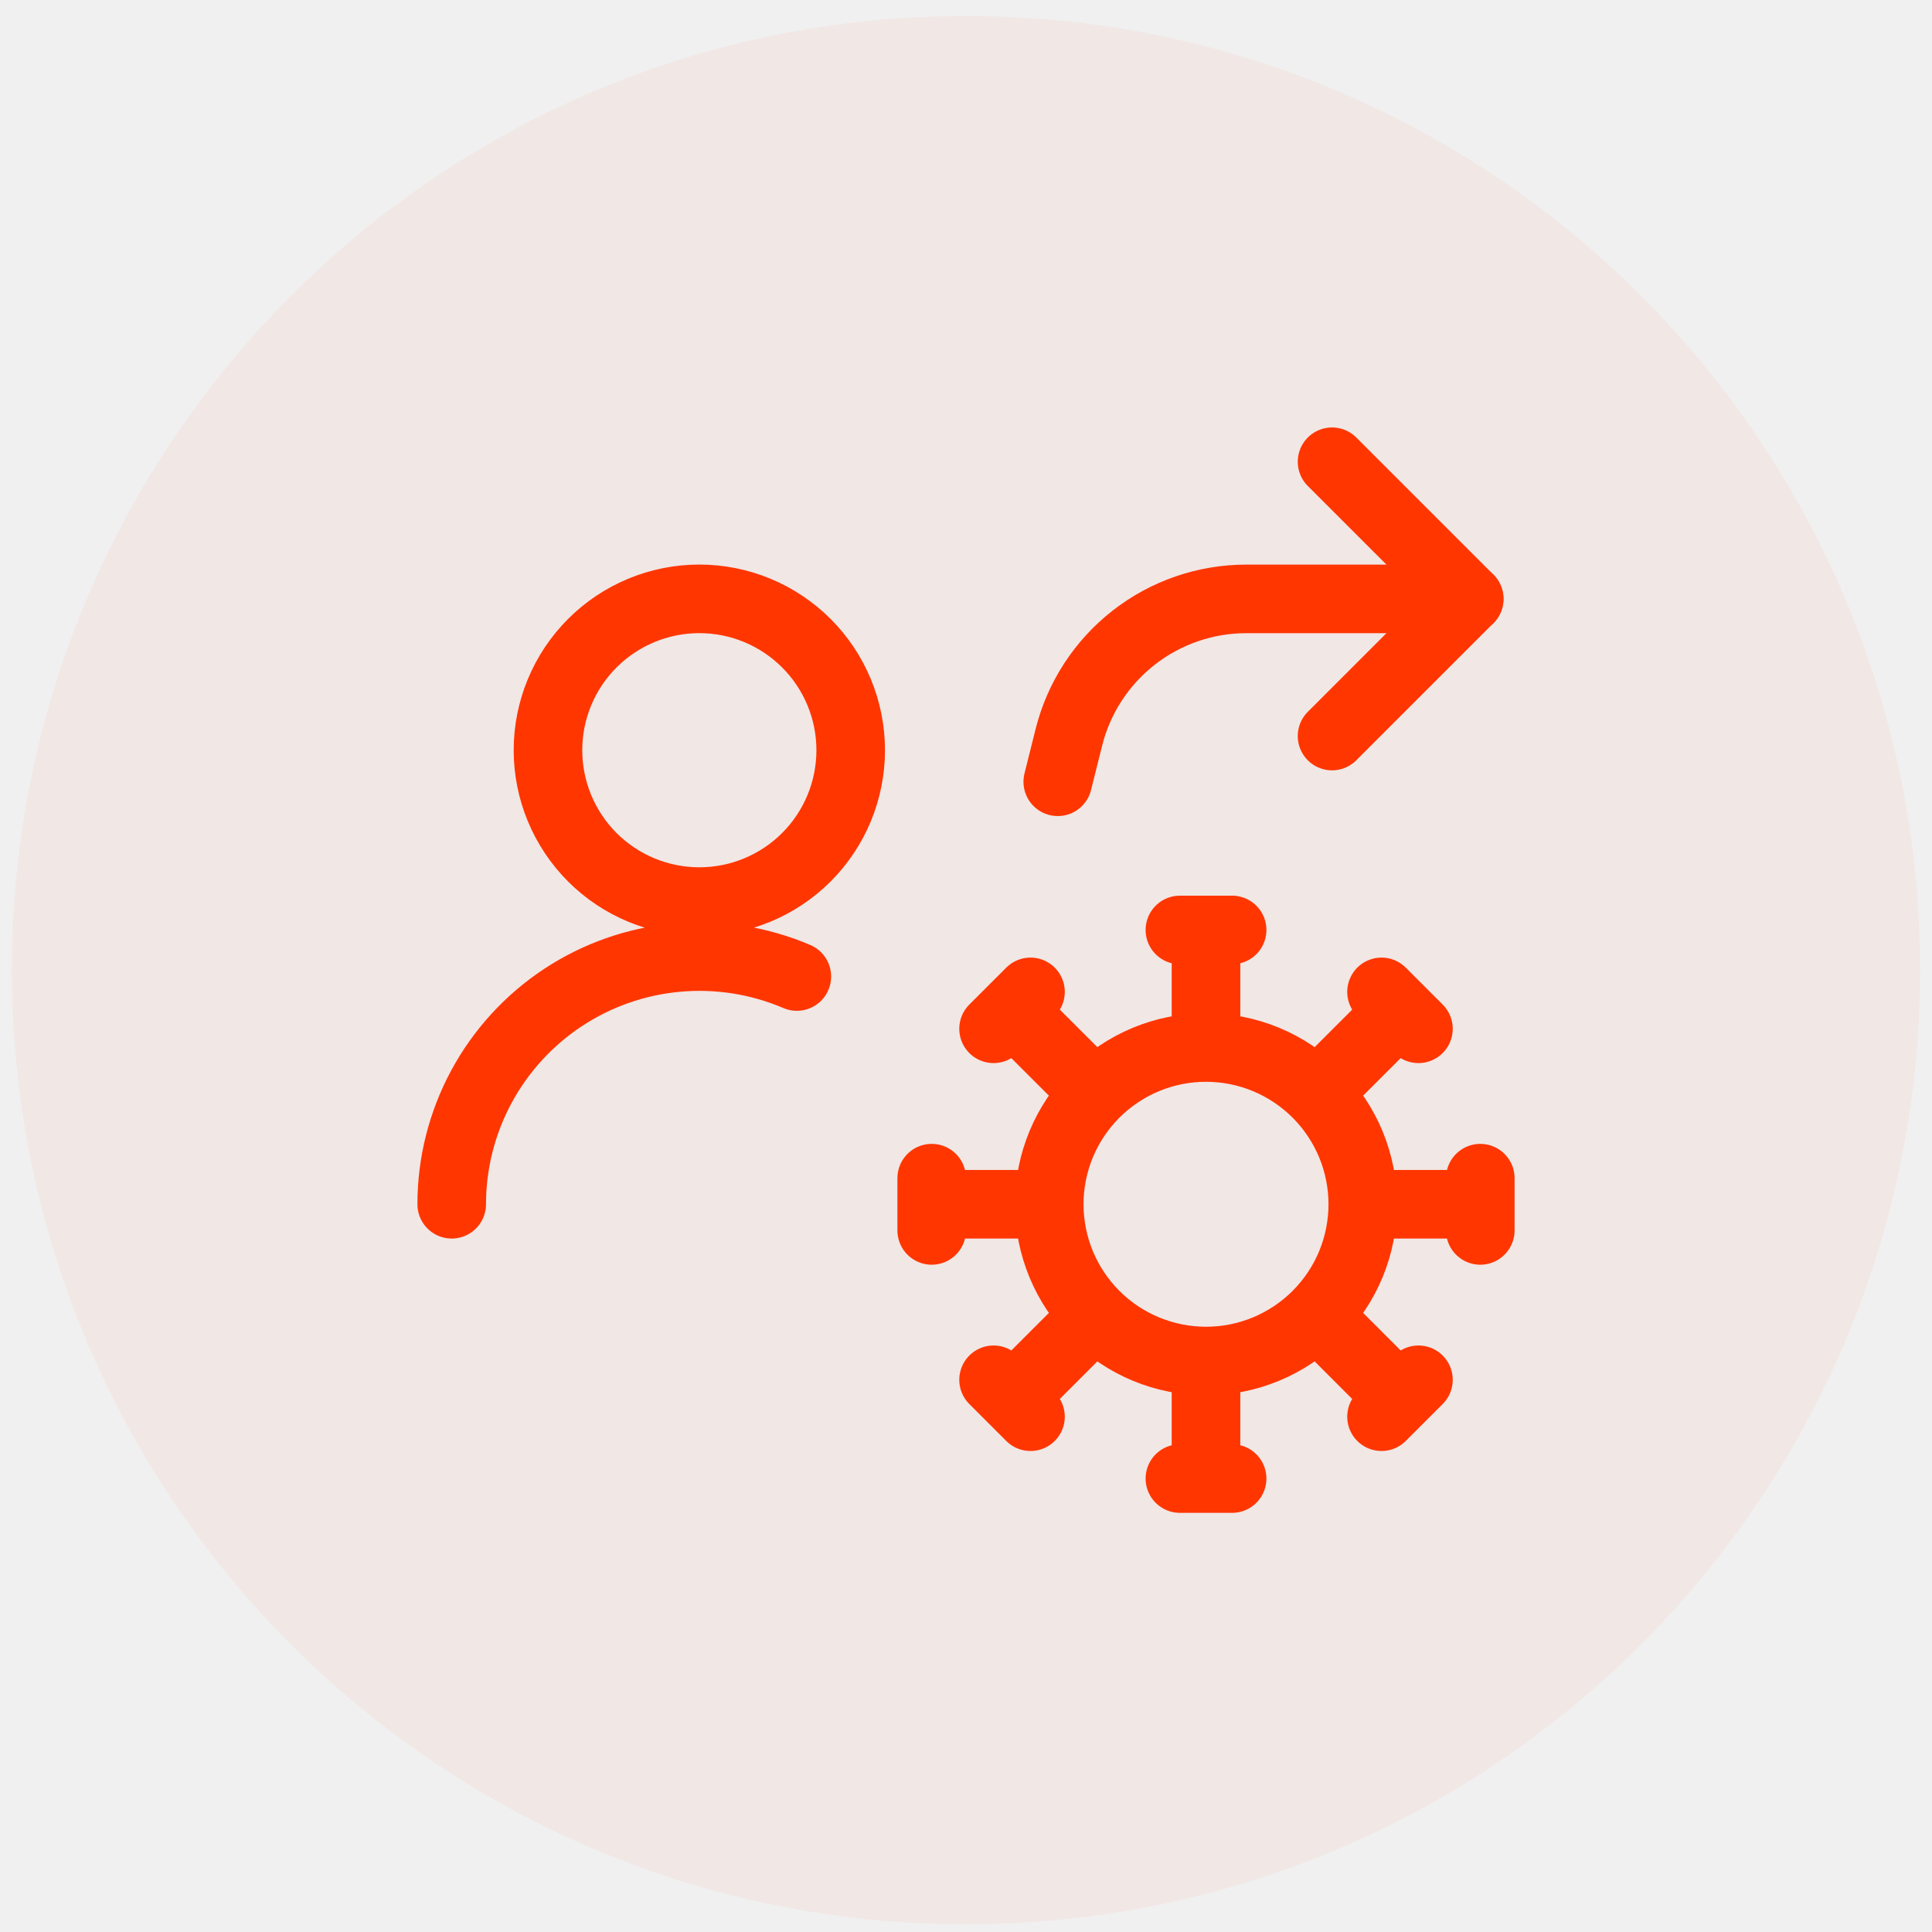
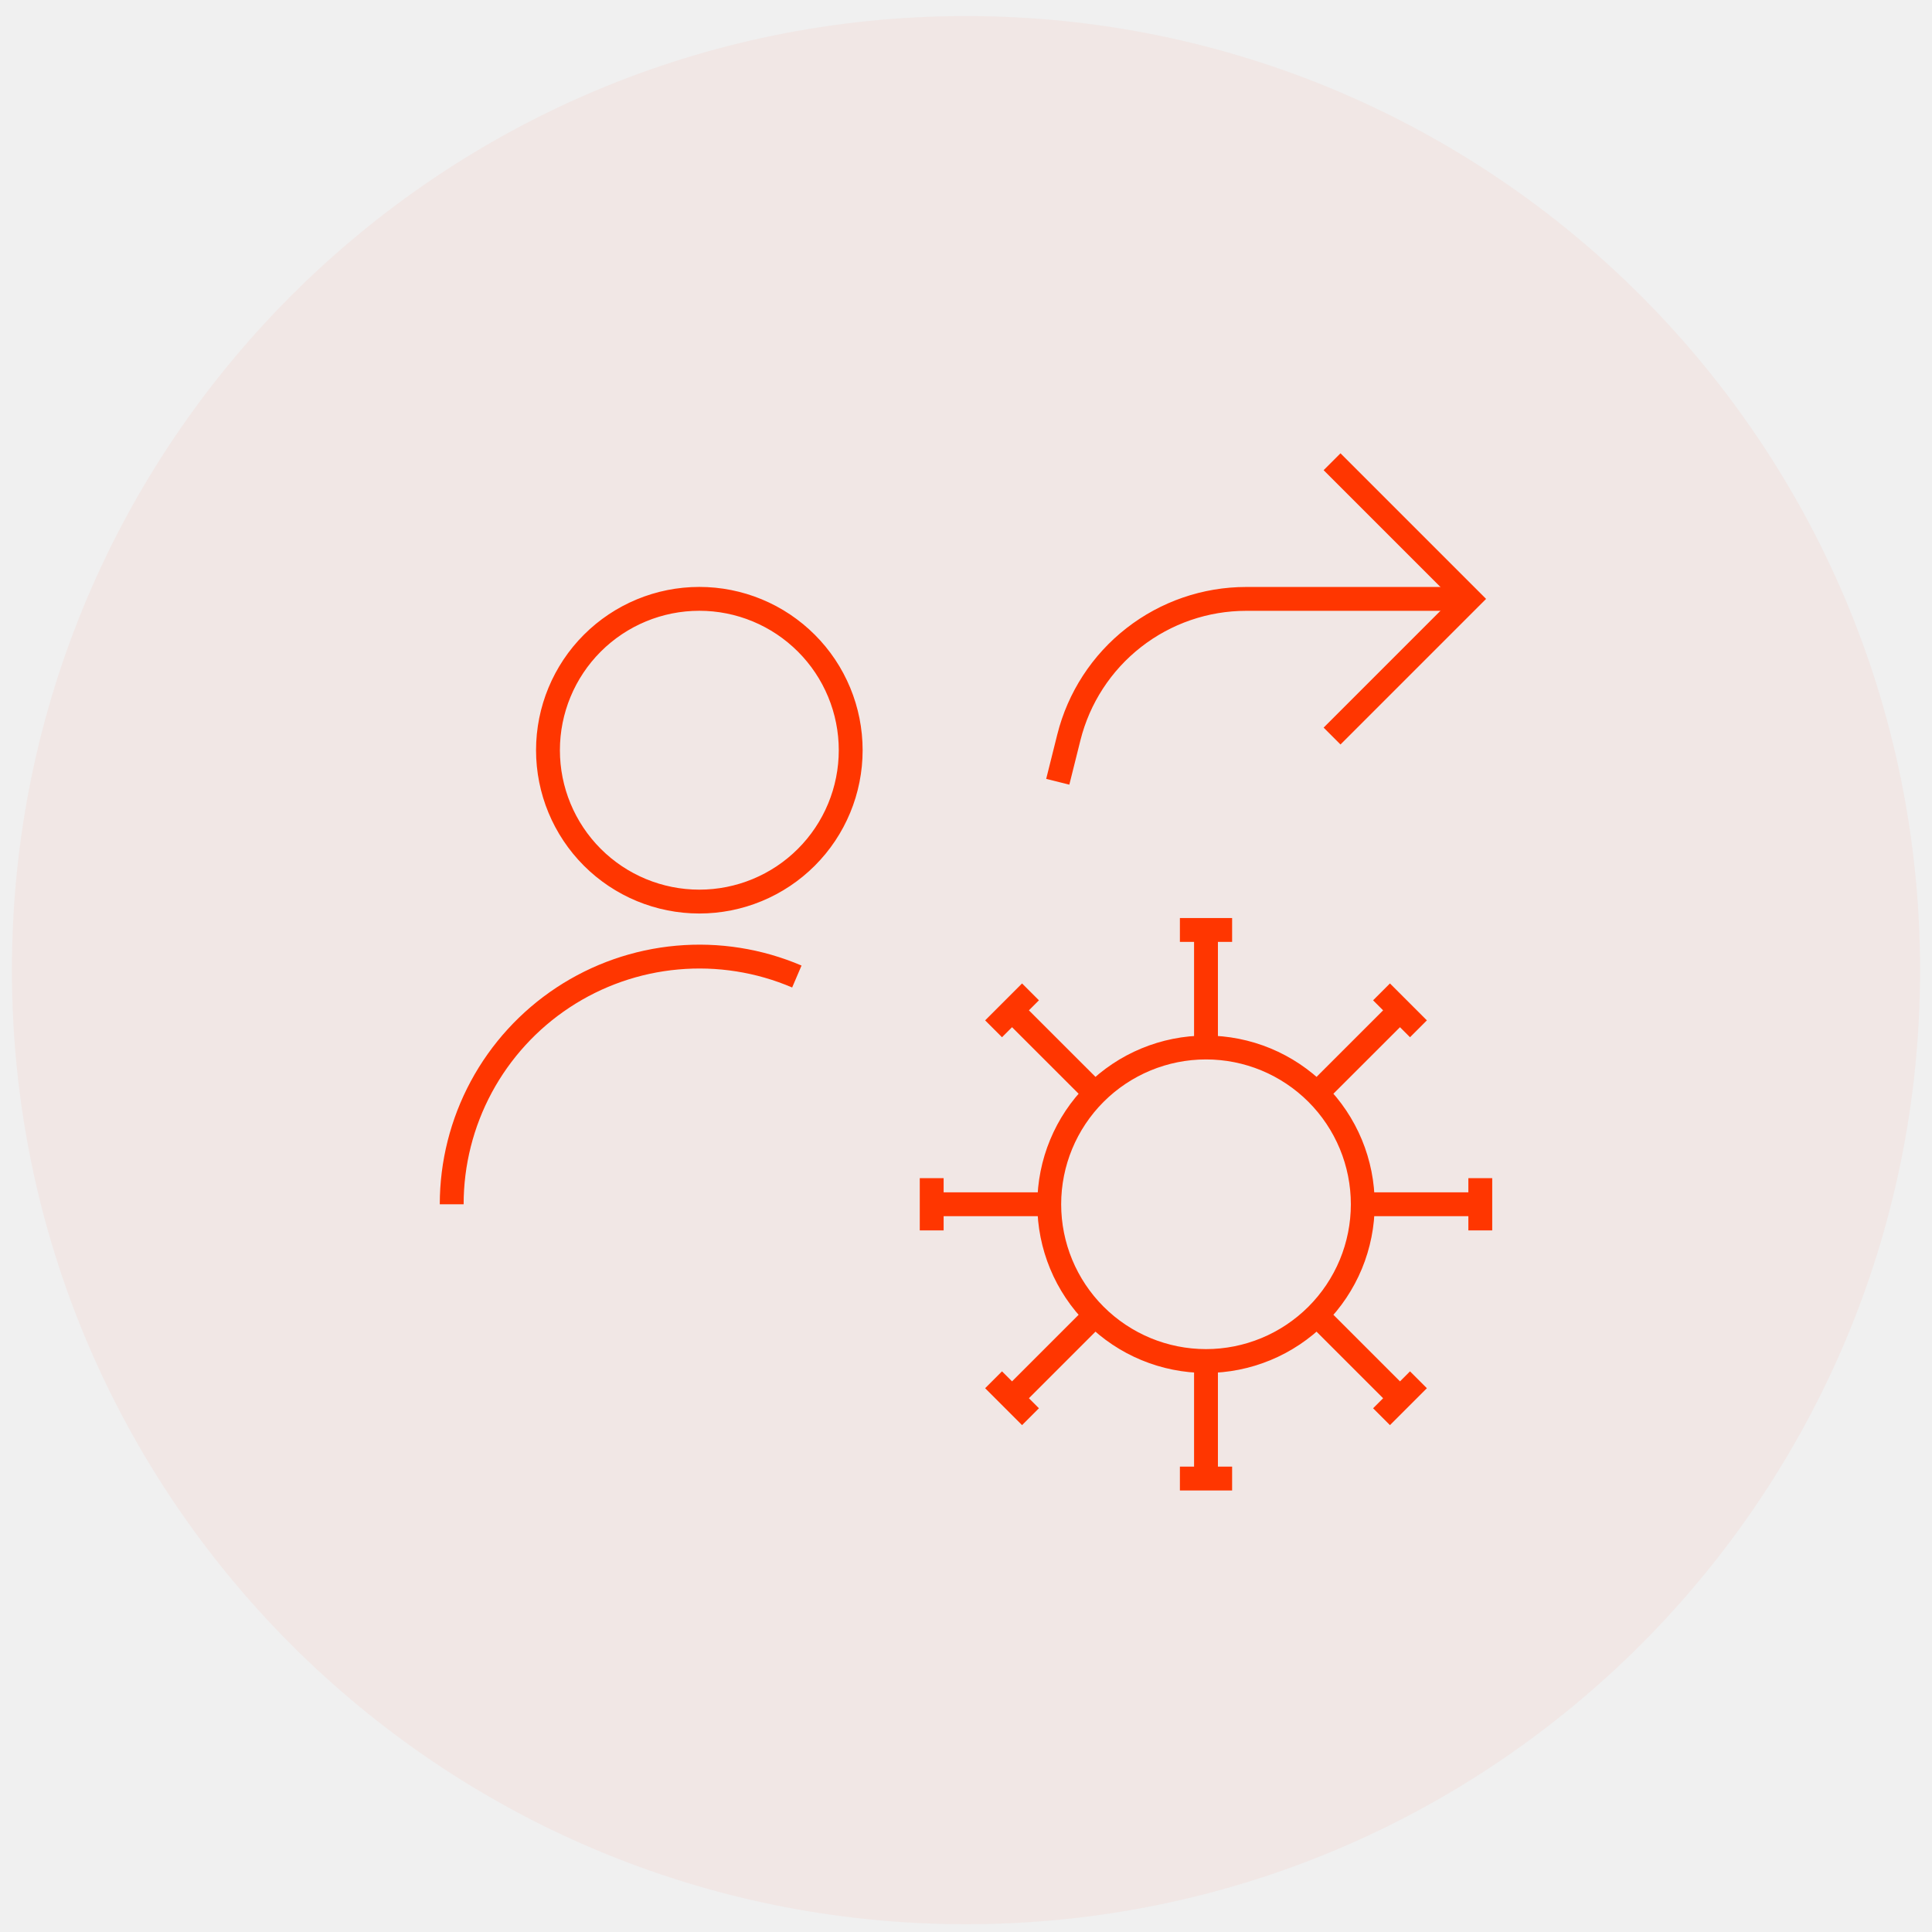
<svg xmlns="http://www.w3.org/2000/svg" width="81" height="81" viewBox="0 0 81 81" fill="none">
  <rect x="0.5" y="0.674" width="80" height="80" rx="40" fill="#FF3600" fill-opacity="0.05" style="fill:#FF3600;fill:color(display-p3 1 0.212 0);fill-opacity:0.05;" />
  <g clip-path="url(#clip0_2022_72)">
-     <path d="M50.562 57.062C51.426 57.062 52.28 56.892 53.078 56.561C53.875 56.231 54.599 55.747 55.21 55.137M50.562 57.062C48.819 57.062 47.148 56.369 45.915 55.137M50.562 57.062V61.989M55.21 55.137C55.82 54.526 56.304 53.802 56.635 53.005C56.965 52.207 57.135 51.353 57.135 50.489M55.21 55.137L58.695 58.622M57.135 50.489C57.135 49.626 56.965 48.772 56.635 47.974C56.304 47.177 55.82 46.453 55.21 45.842M57.135 50.489H62.062M55.21 45.842C54.599 45.232 53.875 44.748 53.078 44.417C52.28 44.087 51.426 43.917 50.562 43.917M55.21 45.842L58.695 42.359M50.562 43.917C48.819 43.917 47.148 44.61 45.915 45.842M50.562 43.917V38.989M45.915 45.842C44.683 47.075 43.99 48.746 43.99 50.489M45.915 45.842L42.43 42.359M43.99 50.489C43.99 52.233 44.683 53.904 45.915 55.137M43.99 50.489H39.062M45.915 55.137L42.43 58.622M49.468 38.989H51.657M57.921 41.585L59.469 43.133M62.062 49.395V51.586M59.469 57.848L57.921 59.396M51.657 61.989H49.468M43.204 59.396L41.656 57.848M39.062 51.586V49.395M41.656 43.133L43.204 41.585M18.938 50.489C18.938 48.772 19.365 47.081 20.179 45.568C20.994 44.056 22.17 42.769 23.604 41.822C25.038 40.876 26.684 40.3 28.395 40.147C30.106 39.993 31.829 40.266 33.408 40.941M44.347 32.776L44.812 30.916C45.227 29.258 46.184 27.785 47.532 26.733C48.879 25.681 50.539 25.109 52.249 25.109H61.597M29.32 37.799C30.154 37.799 30.979 37.635 31.749 37.316C32.519 36.997 33.218 36.53 33.807 35.941C34.397 35.351 34.864 34.652 35.183 33.882C35.502 33.112 35.666 32.286 35.666 31.453C35.666 30.62 35.502 29.794 35.183 29.025C34.864 28.255 34.397 27.555 33.807 26.966C33.218 26.377 32.519 25.909 31.749 25.59C30.979 25.271 30.154 25.107 29.32 25.107C27.637 25.107 26.023 25.776 24.833 26.966C23.643 28.156 22.974 29.77 22.974 31.453C22.974 33.136 23.643 34.75 24.833 35.941C26.023 37.131 27.637 37.799 29.32 37.799Z" stroke="#FF3600" style="stroke:#FF3600;stroke:color(display-p3 1 0.212 0);stroke-opacity:1;" stroke-width="2.875" stroke-linecap="round" stroke-linejoin="round" />
-     <path d="M55.847 30.859L61.597 25.109L55.847 19.359" stroke="#FF3600" style="stroke:#FF3600;stroke:color(display-p3 1 0.212 0);stroke-opacity:1;" stroke-width="2.875" stroke-linecap="round" stroke-linejoin="round" />
+     <path d="M50.562 57.062C51.426 57.062 52.28 56.892 53.078 56.561C53.875 56.231 54.599 55.747 55.21 55.137M50.562 57.062C48.819 57.062 47.148 56.369 45.915 55.137M50.562 57.062V61.989M55.21 55.137C55.82 54.526 56.304 53.802 56.635 53.005C56.965 52.207 57.135 51.353 57.135 50.489M55.21 55.137L58.695 58.622M57.135 50.489C57.135 49.626 56.965 48.772 56.635 47.974C56.304 47.177 55.82 46.453 55.21 45.842M57.135 50.489H62.062M55.21 45.842C54.599 45.232 53.875 44.748 53.078 44.417C52.28 44.087 51.426 43.917 50.562 43.917M55.21 45.842L58.695 42.359M50.562 43.917C48.819 43.917 47.148 44.61 45.915 45.842M50.562 43.917V38.989M45.915 45.842C44.683 47.075 43.99 48.746 43.99 50.489M45.915 45.842L42.43 42.359M43.99 50.489C43.99 52.233 44.683 53.904 45.915 55.137M43.99 50.489H39.062M45.915 55.137L42.43 58.622M49.468 38.989H51.657M57.921 41.585L59.469 43.133M62.062 49.395V51.586M59.469 57.848L57.921 59.396M51.657 61.989H49.468M43.204 59.396L41.656 57.848M39.062 51.586V49.395M41.656 43.133L43.204 41.585M18.938 50.489C18.938 48.772 19.365 47.081 20.179 45.568C20.994 44.056 22.17 42.769 23.604 41.822C25.038 40.876 26.684 40.3 28.395 40.147C30.106 39.993 31.829 40.266 33.408 40.941M44.347 32.776L44.812 30.916C45.227 29.258 46.184 27.785 47.532 26.733C48.879 25.681 50.539 25.109 52.249 25.109H61.597M29.32 37.799C30.154 37.799 30.979 37.635 31.749 37.316C32.519 36.997 33.218 36.53 33.807 35.941C34.397 35.351 34.864 34.652 35.183 33.882C35.502 33.112 35.666 32.286 35.666 31.453C35.666 30.62 35.502 29.794 35.183 29.025C34.864 28.255 34.397 27.555 33.807 26.966C33.218 26.377 32.519 25.909 31.749 25.59C30.979 25.271 30.154 25.107 29.32 25.107C27.637 25.107 26.023 25.776 24.833 26.966C23.643 28.156 22.974 29.77 22.974 31.453C22.974 33.136 23.643 34.75 24.833 35.941C26.023 37.131 27.637 37.799 29.32 37.799Z" stroke="#FF3600" style="stroke:#FF3600;stroke:color(display-p3 1 0.212 0);stroke-opacity:1;" strokeWidth="2.875" strokeLinecap="round" strokeLinejoin="round" />
+     <path d="M55.847 30.859L61.597 25.109L55.847 19.359" stroke="#FF3600" style="stroke:#FF3600;stroke:color(display-p3 1 0.212 0);stroke-opacity:1;" strokeWidth="2.875" strokeLinecap="round" strokeLinejoin="round" />
  </g>
  <defs>
    <clipPath id="clip0_2022_72">
      <rect width="46" height="46" fill="white" style="fill:white;fill-opacity:1;" transform="translate(17.5 17.6742)" />
    </clipPath>
  </defs>
</svg>
